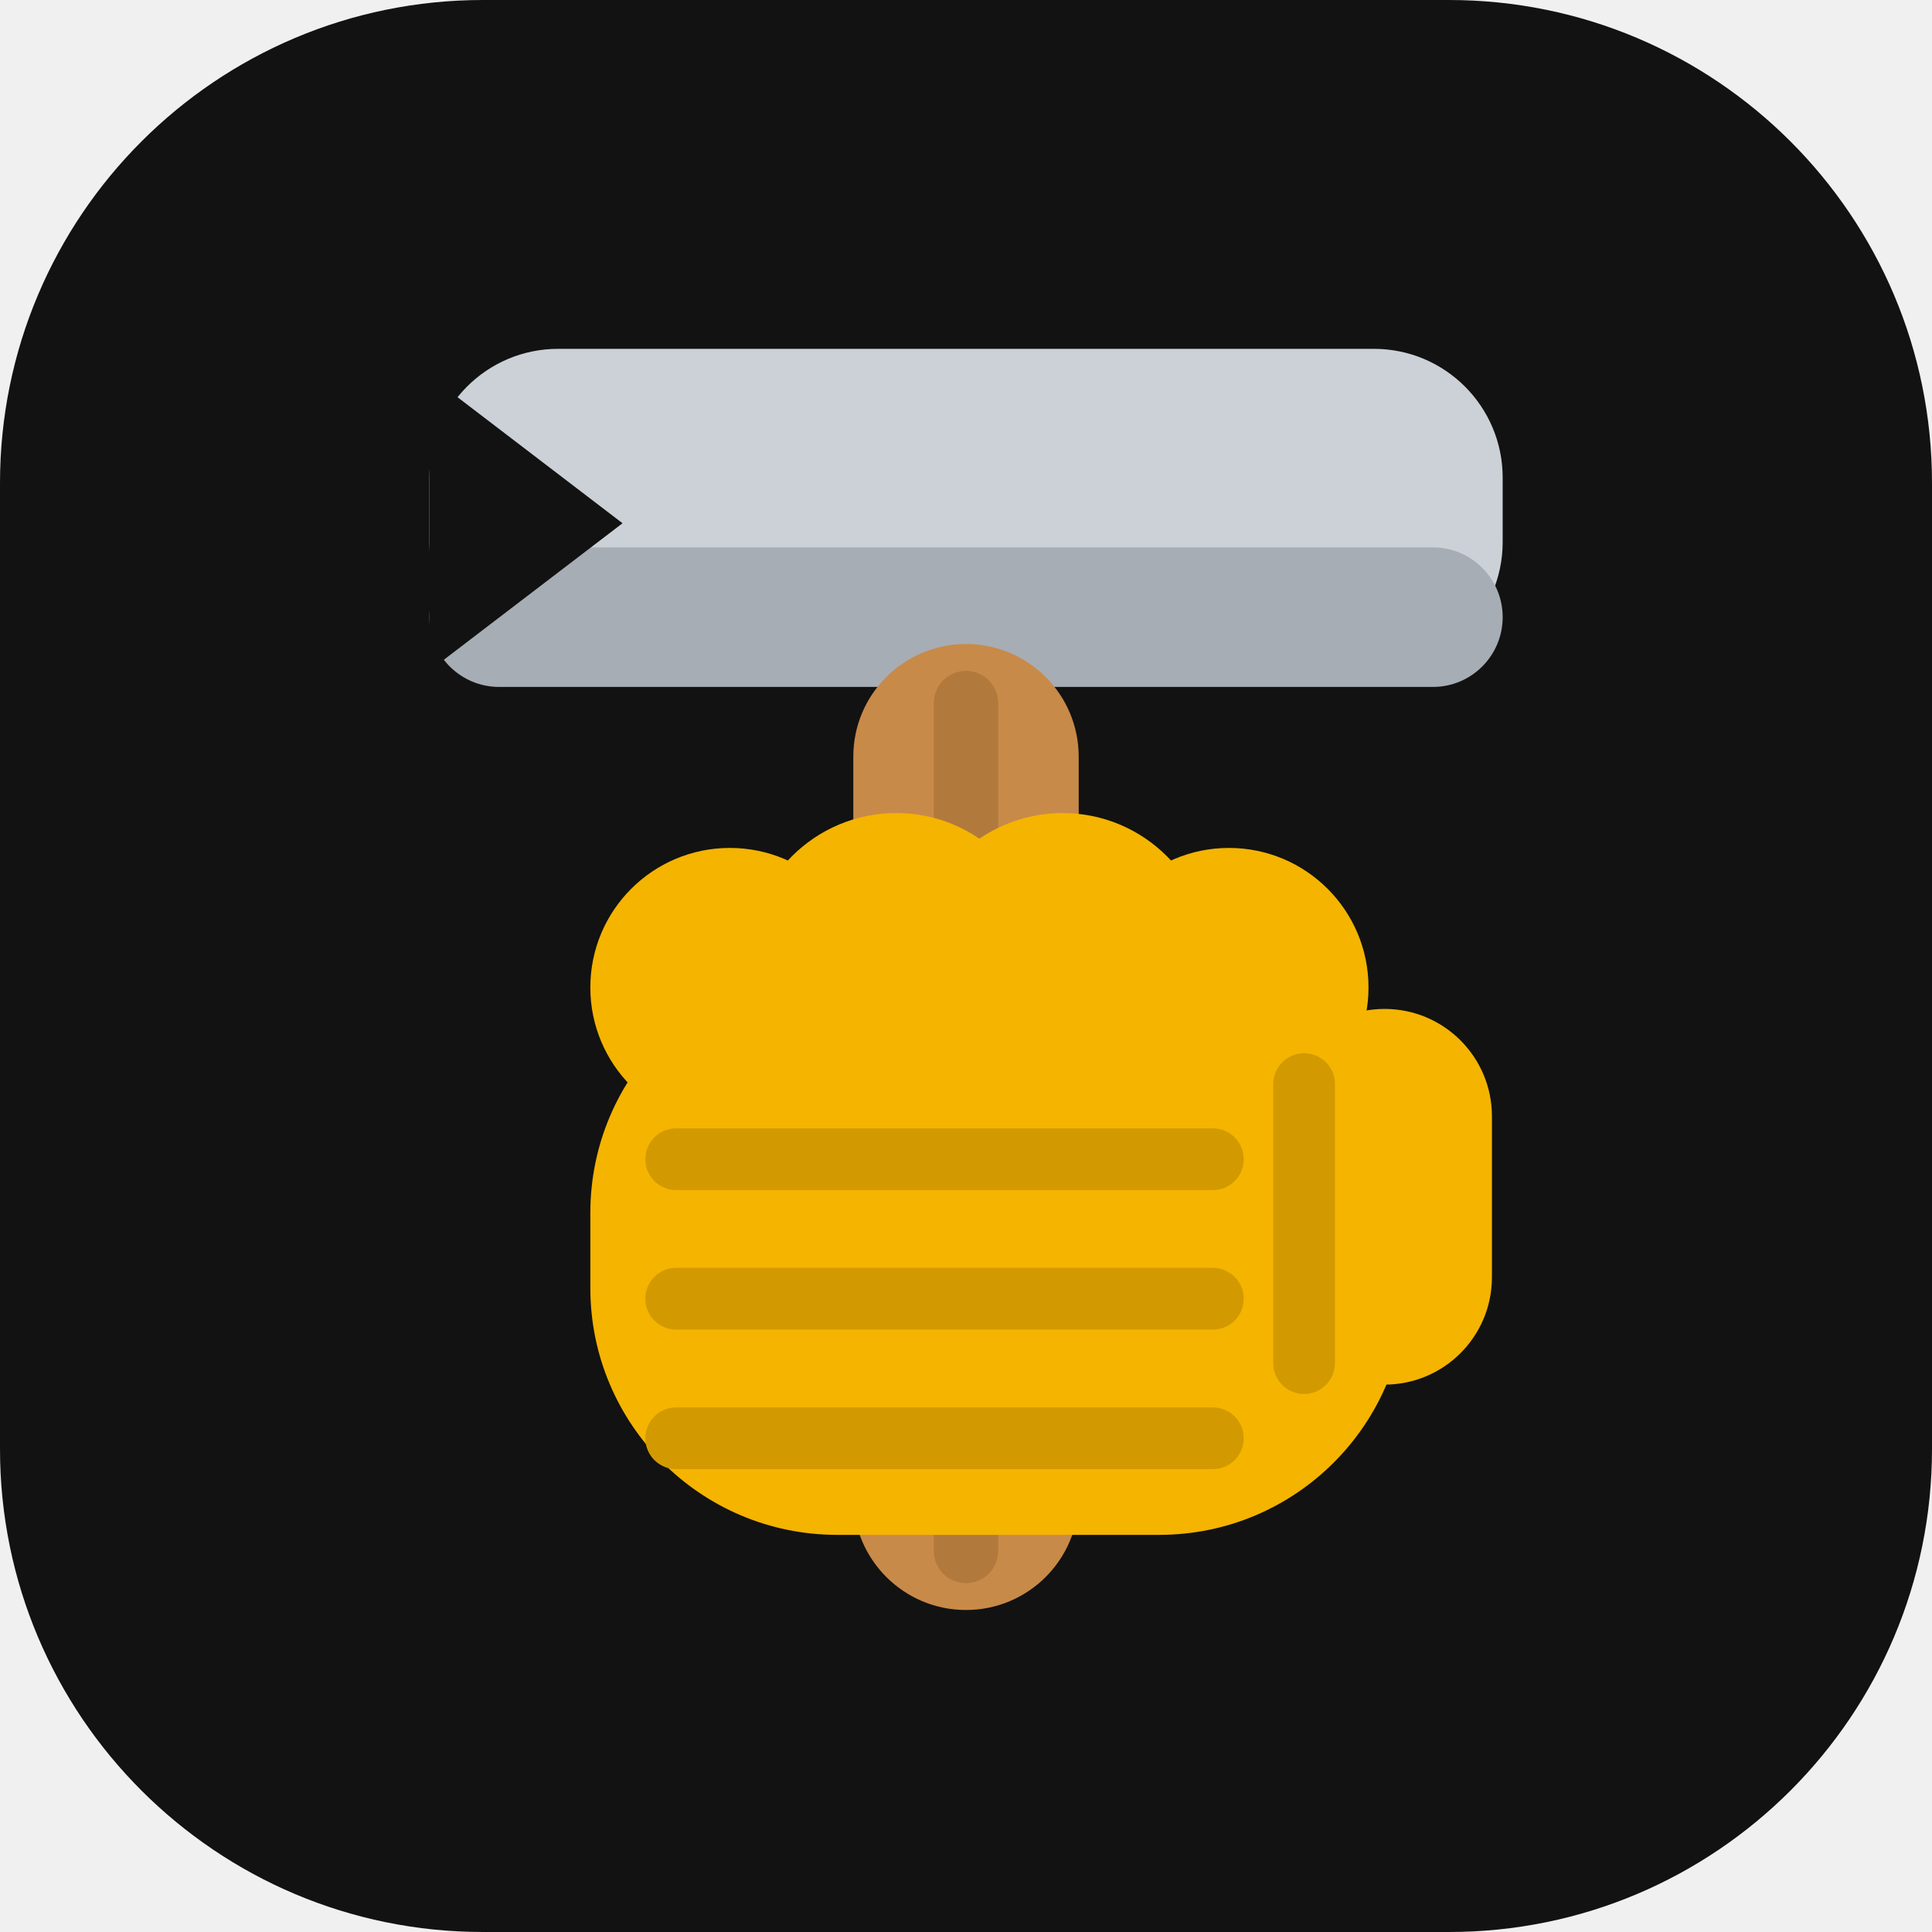
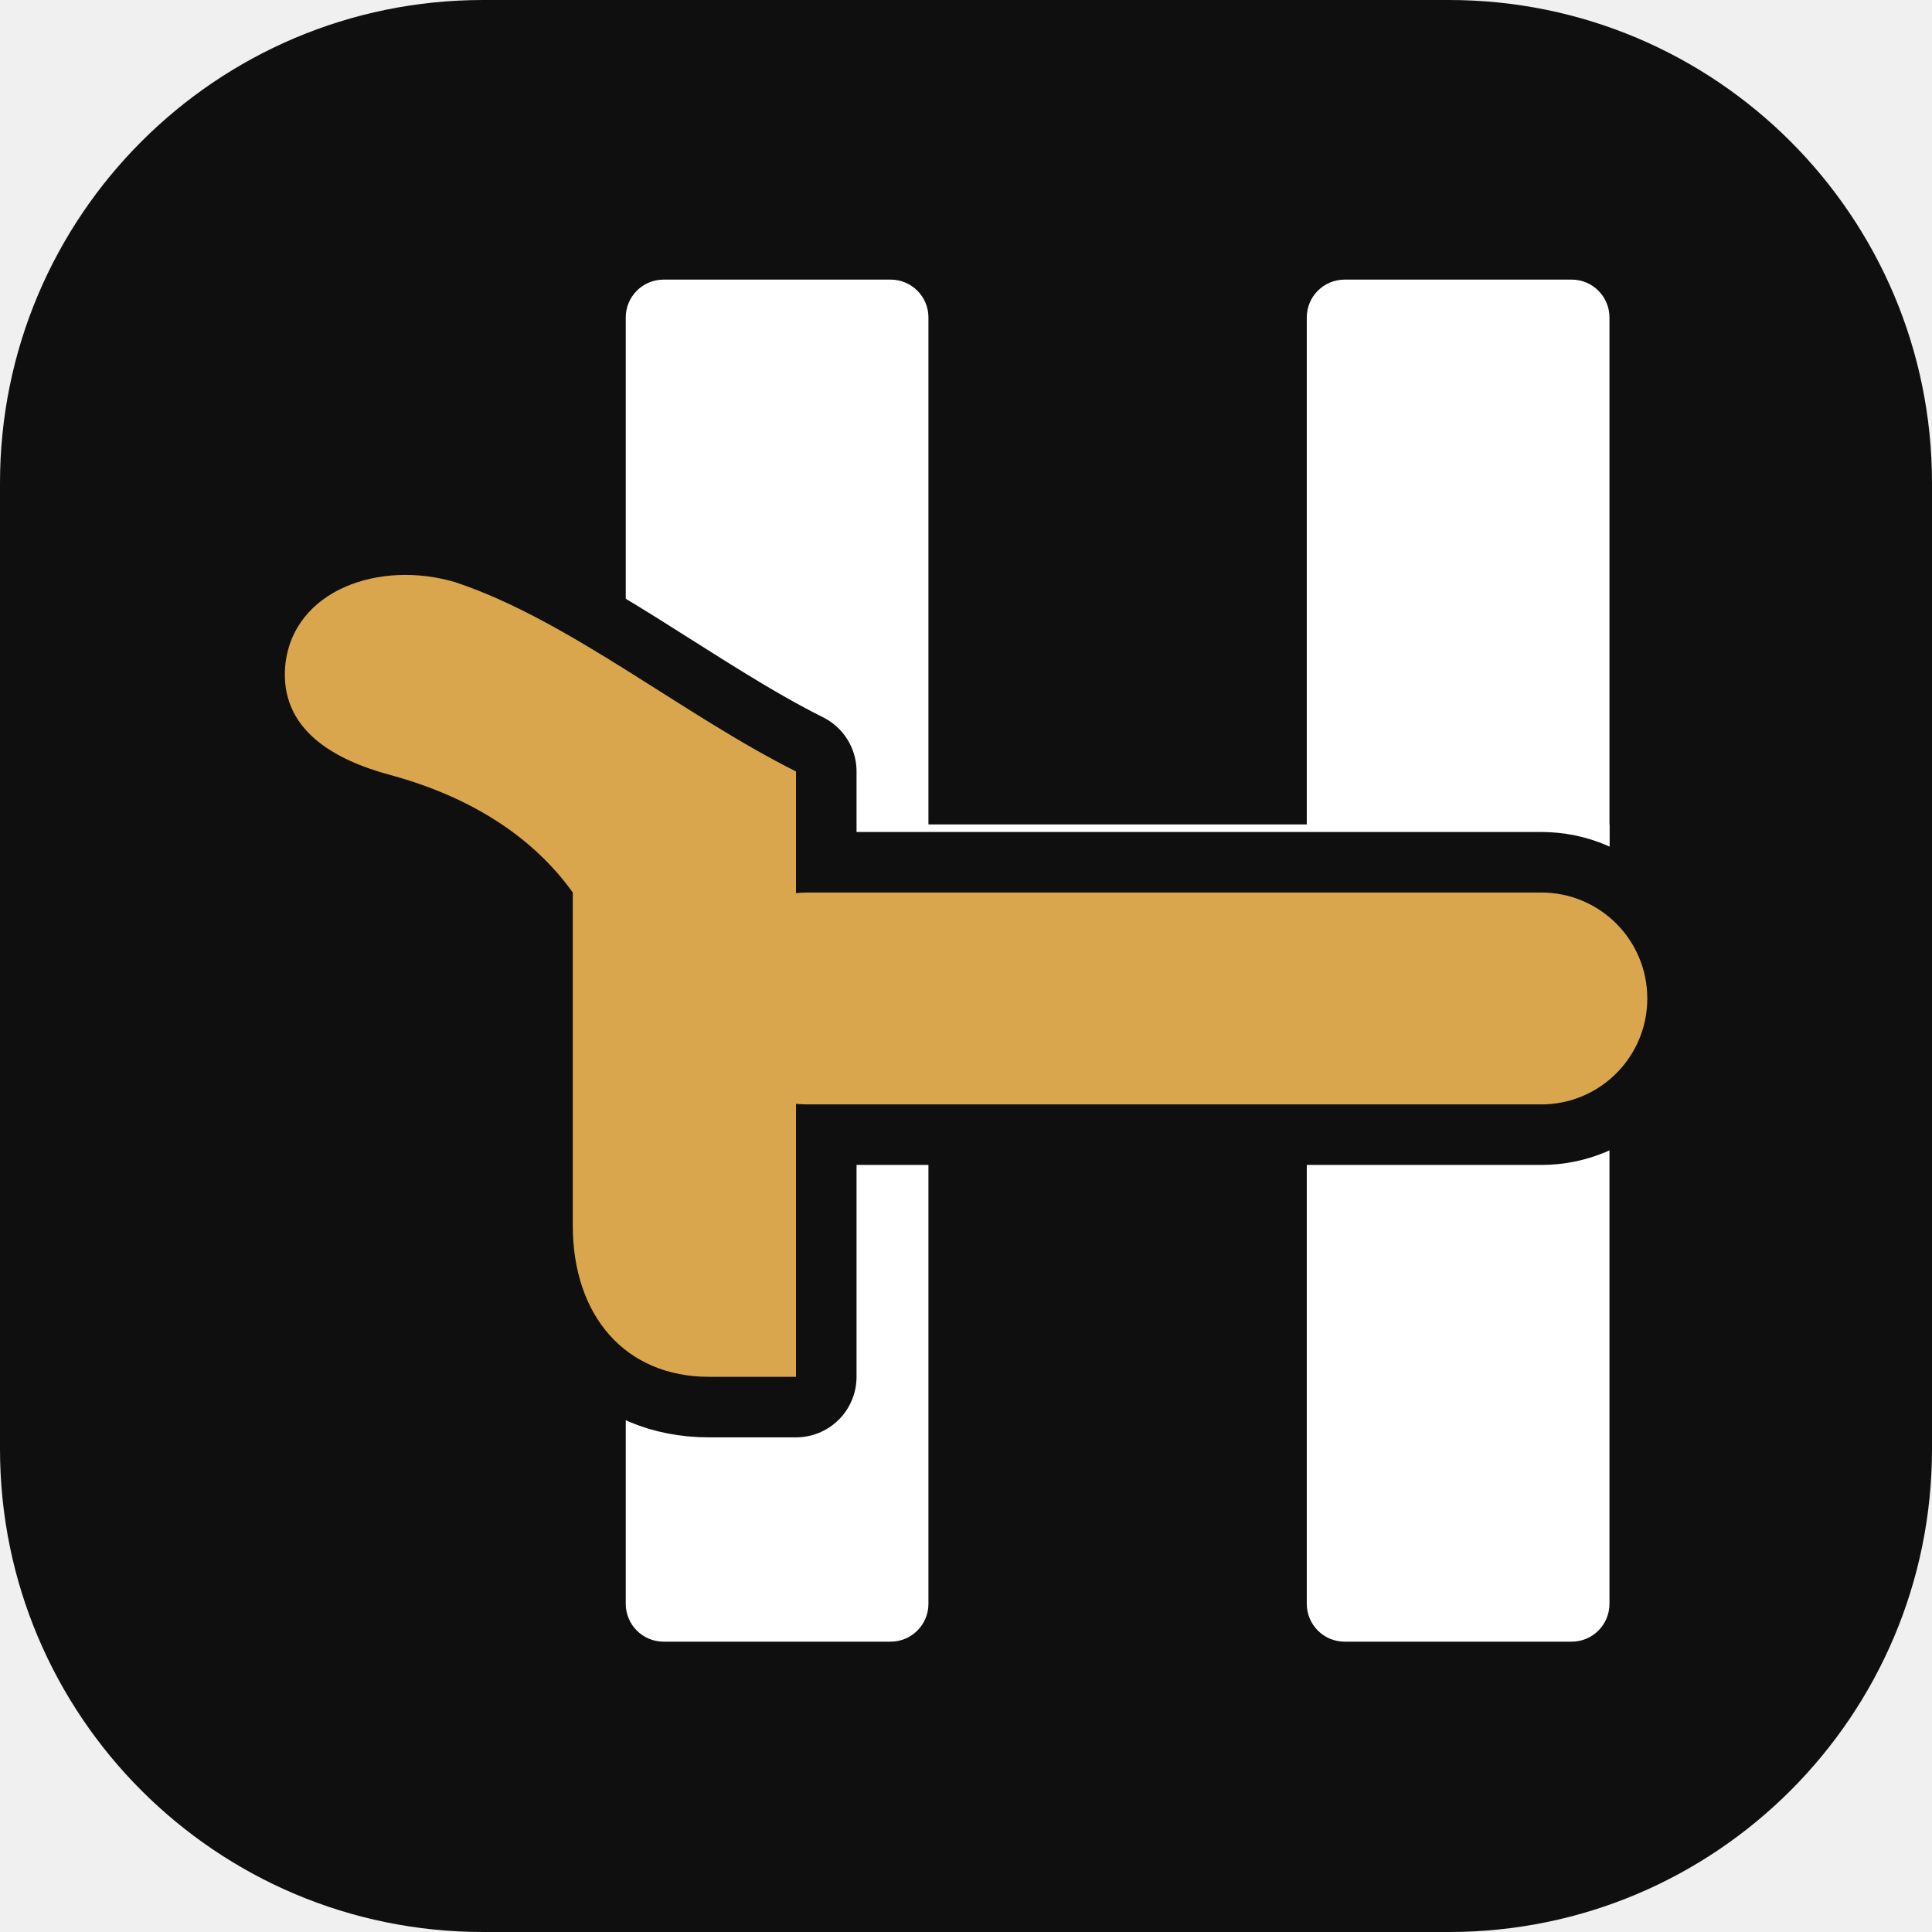
<svg xmlns="http://www.w3.org/2000/svg" width="36" height="36" viewBox="0 0 36 36" fill="none">
-   <rect width="36" height="36" rx="9" fill="#121212" />
-   <rect x="8" y="6.5" width="20" height="6" rx="2.4" fill="#ccd1d8" />
-   <rect x="8" y="10.2" width="20" height="2.6" rx="1.3" fill="#a7adb5" />
-   <path d="M8 7 L11.6 9.75 L8 12.5 Z" fill="#121212" />
-   <rect x="15.9" y="12" width="4.2" height="18" rx="2.1" fill="#c88a48" />
-   <rect x="17.4" y="12.5" width="1.2" height="17" rx="0.6" fill="#b17a3c" />
-   <circle cx="13.6" cy="18.4" r="2.6" fill="#F4B400" />
-   <circle cx="16.7" cy="17.9" r="2.75" fill="#F4B400" />
-   <circle cx="19.8" cy="17.9" r="2.75" fill="#F4B400" />
-   <circle cx="22.9" cy="18.4" r="2.6" fill="#F4B400" />
-   <rect x="11" y="18" width="15.2" height="10.6" rx="4.6" fill="#F4B400" />
-   <rect x="23.8" y="18.8" width="4" height="7" rx="2" fill="#F4B400" />
-   <g stroke="#d29a00" stroke-width="1.15" stroke-linecap="round">
-     <path d="M12.6 21.6 H22.6" />
-     <path d="M12.6 24.2 H22.6" />
-     <path d="M12.6 26.8 H22.6" />
-     <path d="M24.3 20.2 V25.4" />
+   <rect width="36" height="36" rx="9" fill="#0f0f0f" />
+   <g transform="translate(3.2 3.8) scale(0.705)">
+     <g fill="#ffffff">
+       <rect x="12" y="2" width="8" height="36" rx="1" />
+       <rect x="30" y="2" width="8" height="36" rx="1" />
+       <rect x="12" y="16.4" width="26" height="7.2" />
+     </g>
+     <g fill="#0f0f0f" stroke="#0f0f0f" stroke-width="3.2" stroke-linejoin="round">
+       <path d="M16.5 15 C13.5 13.5 10.5 11 7.5 10 C5.5 9.4 3.2 10.2 3 12.2 C2.85 13.9 4.3 14.7 5.8 15.1 C8 15.7 9.6 16.8 10.6 18.2 L10.6 27 C10.6 29.4 12 31 14.2 31 L16.5 31 Z" />
+       <rect x="14" y="18.2" width="25" height="5.6" rx="2.8" />
+     </g>
+     <g fill="#d9a64e">
+       <path d="M16.5 15 C13.5 13.5 10.5 11 7.5 10 C5.5 9.4 3.2 10.2 3 12.2 C2.85 13.9 4.3 14.7 5.8 15.1 C8 15.7 9.6 16.8 10.6 18.2 L10.6 27 C10.6 29.4 12 31 14.2 31 L16.5 31 Z" />
+       <rect x="14" y="18.2" width="25" height="5.6" rx="2.8" />
+     </g>
  </g>
</svg>
